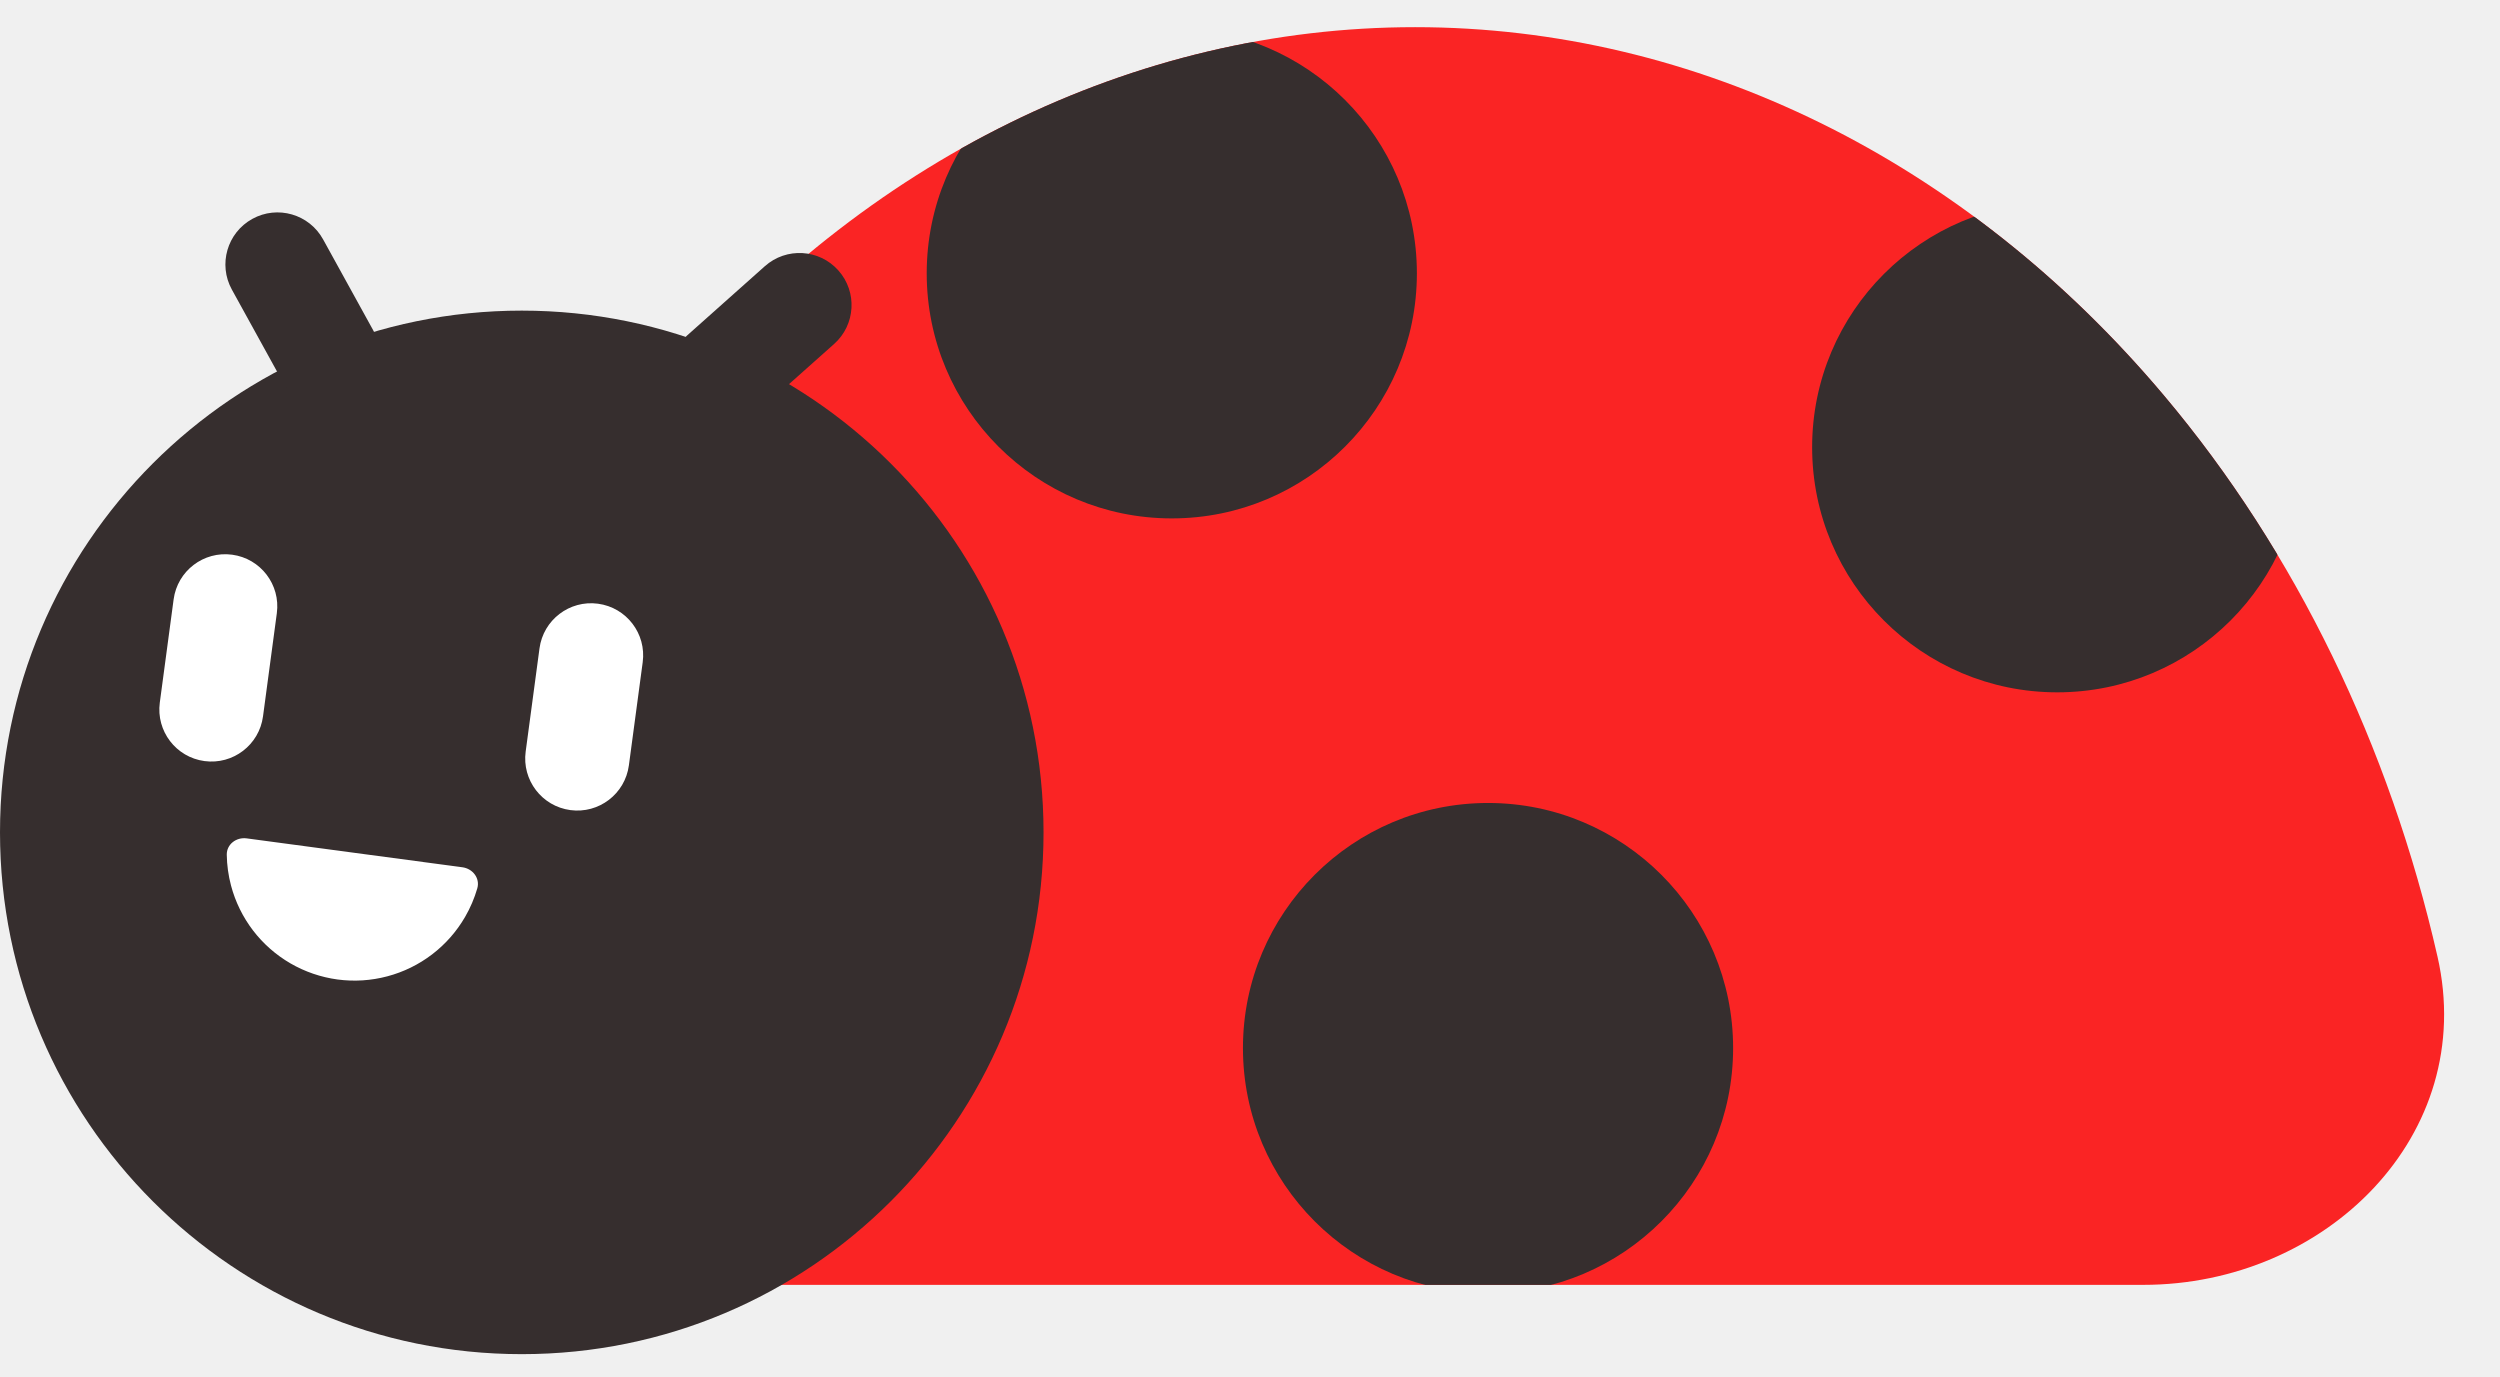
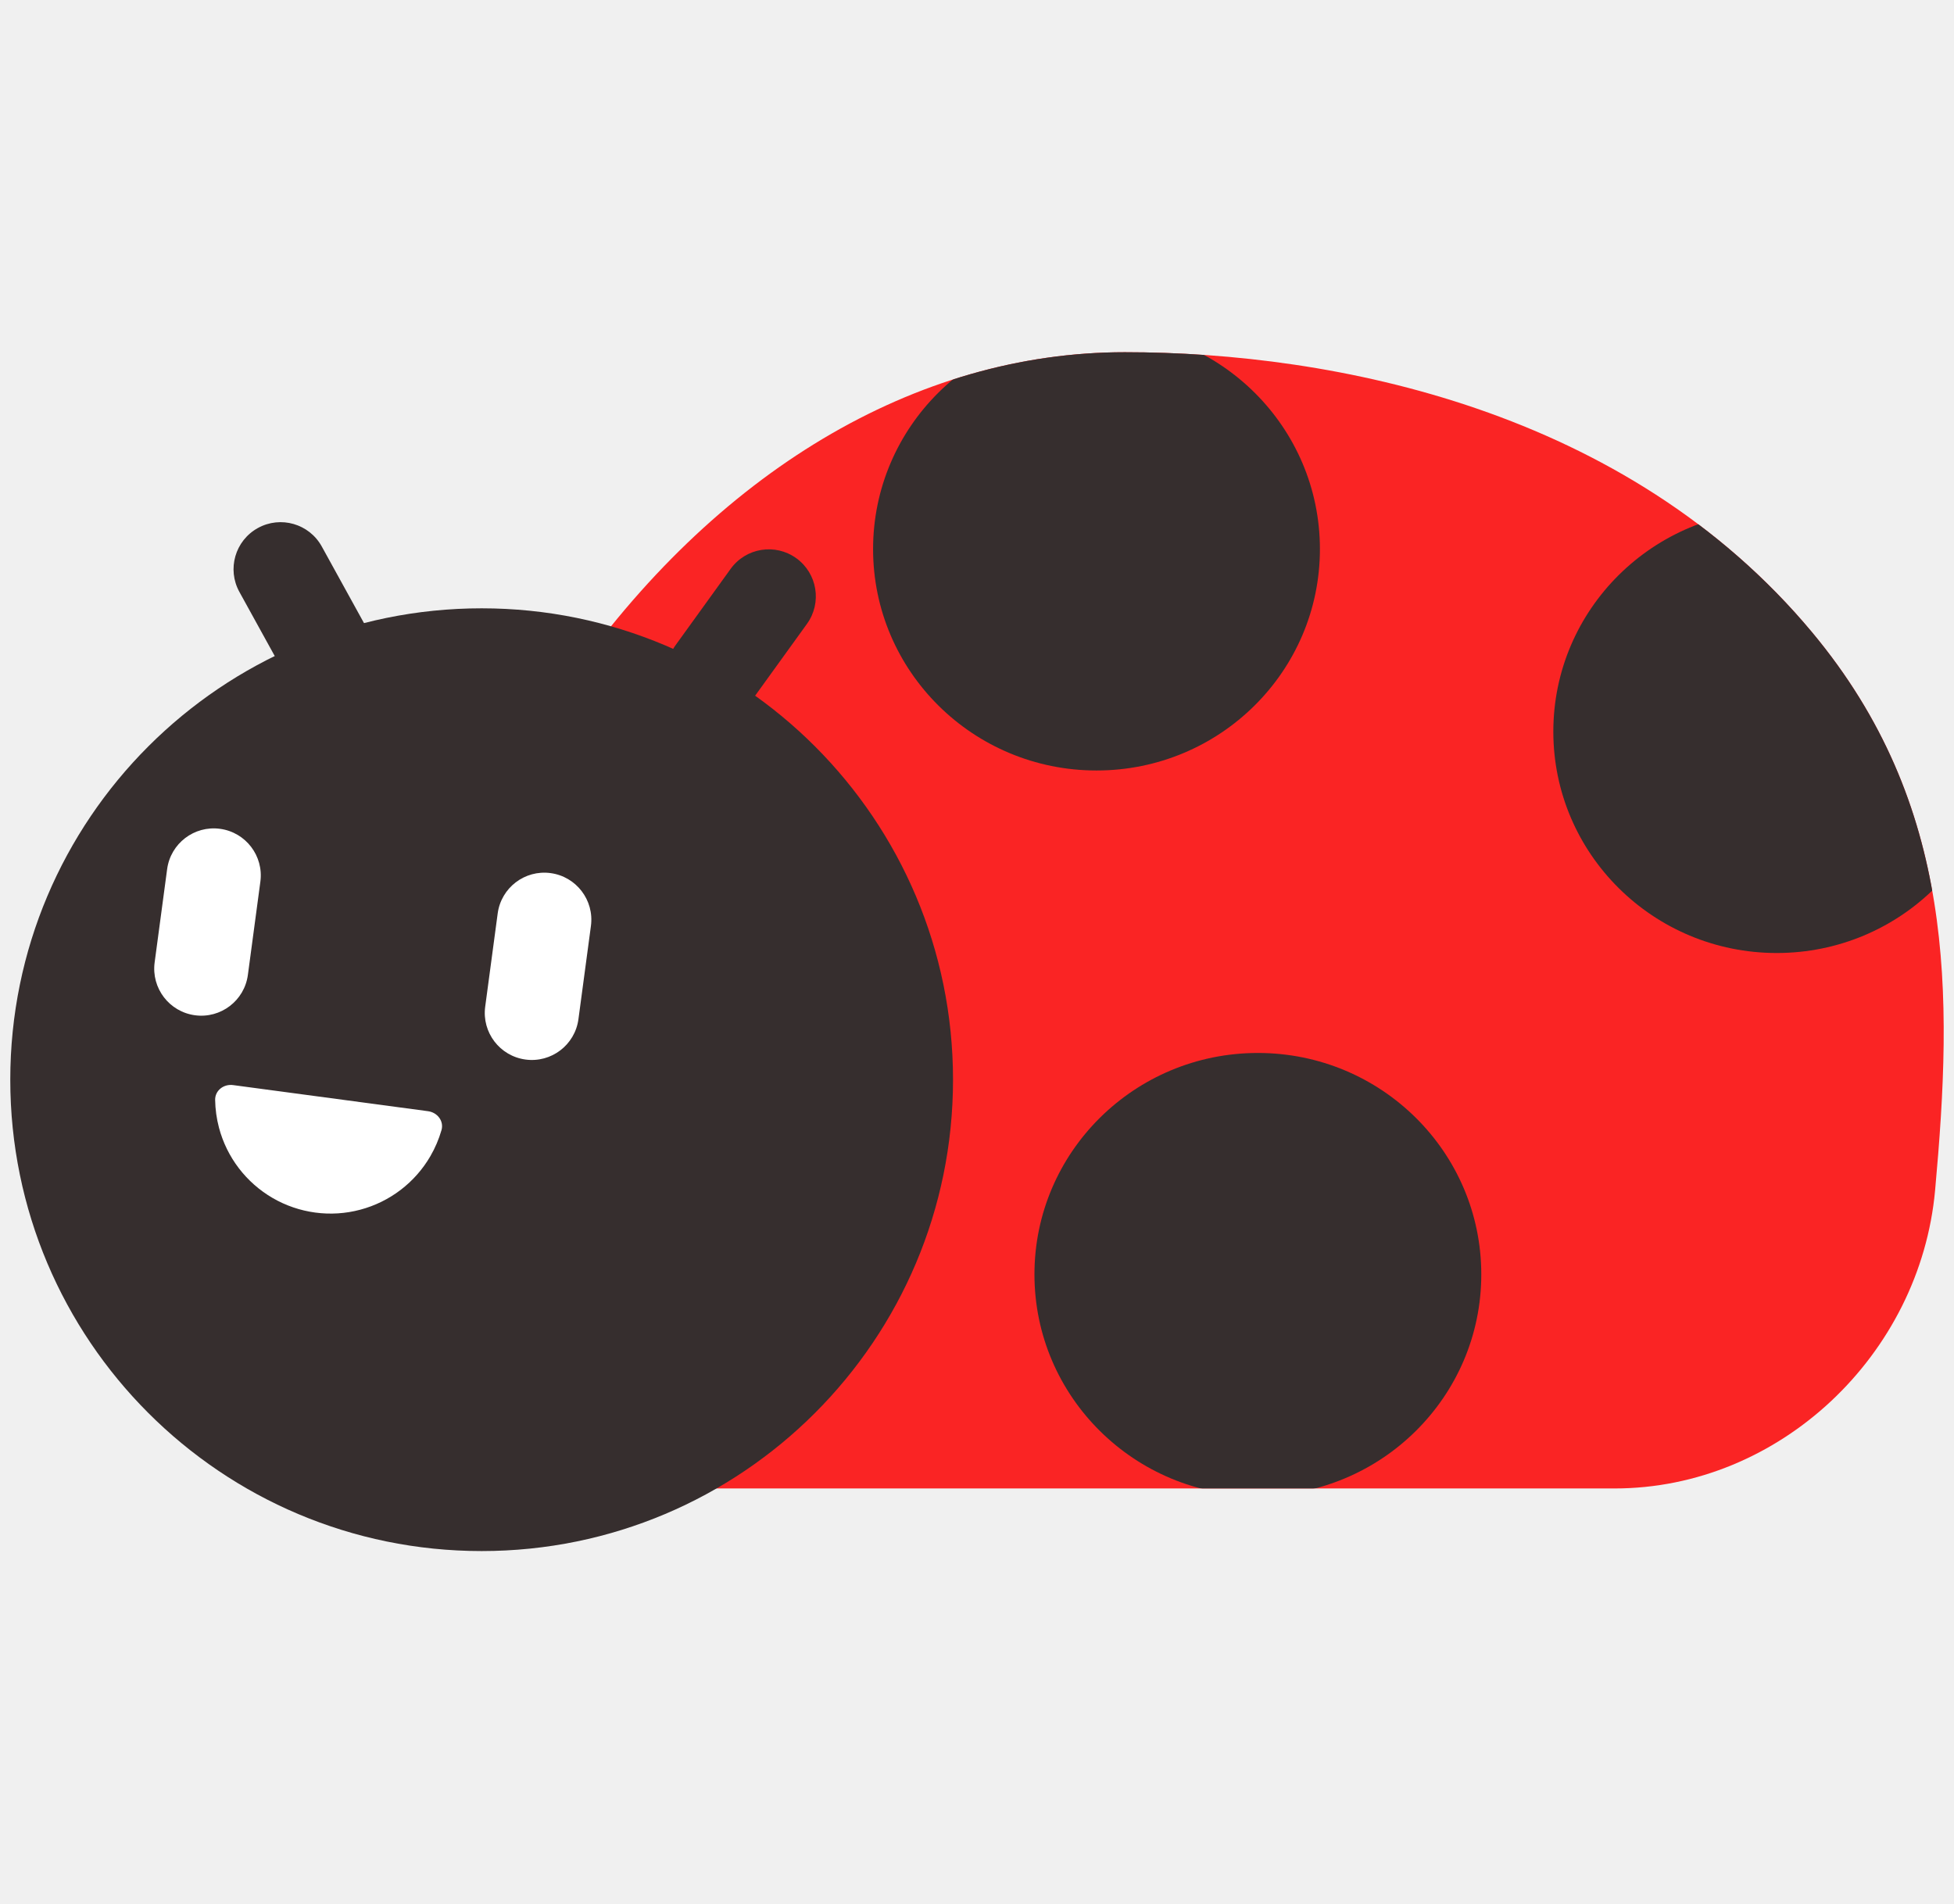
- <svg xmlns="http://www.w3.org/2000/svg" width="89" height="49" viewBox="0 0 89 49" fill="none">
-   <path d="M76.299 45.741C82.807 45.741 88.22 40.4 86.775 34.055C85.07 26.566 81.739 19.662 77.038 14.081C69.967 5.684 60.377 0.967 50.377 0.967C40.377 0.967 30.787 5.684 23.716 14.081C19.015 19.662 15.684 26.566 13.979 34.055C12.534 40.4 17.948 45.741 24.455 45.741L76.299 45.741Z" fill="#FA2424" />
-   <mask id="mask0_80_40" style="mask-type:alpha" maskUnits="userSpaceOnUse" x="13" y="0" width="75" height="46">
-     <path d="M76.299 45.741C82.807 45.741 88.22 40.4 86.775 34.055C85.07 26.566 81.739 19.662 77.038 14.081C69.967 5.684 60.377 0.967 50.377 0.967C40.377 0.967 30.787 5.684 23.716 14.081C19.015 19.662 15.684 26.566 13.979 34.055C12.534 40.4 17.948 45.741 24.455 45.741L76.299 45.741Z" fill="#FA2424" />
+ <svg xmlns="http://www.w3.org/2000/svg" width="77" height="75" viewBox="0 0 77 75" fill="none">
+   <path d="M63.622 58.654C70.13 58.654 75.665 53.387 76.255 46.906C76.96 39.169 77.074 31.71 71.405 24.913C64.091 16.142 52.567 13.879 44.323 13.879C36.08 13.879 28.174 18.597 22.345 26.994C18.476 32.568 15.732 39.46 14.324 46.938C13.12 53.333 18.517 58.654 25.024 58.654L63.622 58.654Z" fill="#FA2424" />
+   <mask id="mask0_87_123" style="mask-type:alpha" maskUnits="userSpaceOnUse" x="14" y="13" width="63" height="46">
+     <path d="M63.622 58.654C70.13 58.654 75.665 53.387 76.255 46.906C76.96 39.169 77.074 31.71 71.405 24.913C64.091 16.142 52.567 13.879 44.323 13.879C36.08 13.879 28.174 18.597 22.345 26.994C18.476 32.568 15.732 39.46 14.324 46.938C13.12 53.333 18.517 58.654 25.024 58.654L63.622 58.654Z" fill="#FA2424" />
  </mask>
-   <g mask="url(#mask0_80_40)">
-     <circle cx="41.716" cy="9.73" r="8.725" fill="#362E2E" />
-     <circle cx="73.237" cy="15.922" r="8.725" fill="#362E2E" />
-     <circle cx="52.974" cy="37.311" r="8.725" fill="#362E2E" />
+   <g mask="url(#mask0_87_123)">
+     <ellipse cx="43.209" cy="21.637" rx="8.804" ry="8.725" fill="#362E2E" />
+     <ellipse cx="70.015" cy="28.829" rx="8.804" ry="8.725" fill="#362E2E" />
+     <ellipse cx="49.568" cy="50.218" rx="8.804" ry="8.725" fill="#362E2E" />
  </g>
-   <circle cx="18.575" cy="29.633" r="18.575" fill="#362E2E" />
-   <rect x="19.452" y="21.246" width="3.707" height="7.413" rx="1.853" transform="rotate(7.62968 19.4524 21.2462)" fill="white" />
-   <rect x="6.427" y="19.501" width="3.707" height="7.413" rx="1.853" transform="rotate(7.62968 6.42676 19.5014)" fill="white" />
-   <path d="M16.462 30.875C16.831 30.925 17.095 31.266 16.992 31.624C16.889 31.98 16.743 32.322 16.556 32.644C16.256 33.161 15.858 33.613 15.383 33.976C14.908 34.339 14.367 34.604 13.789 34.757C13.212 34.911 12.61 34.949 12.018 34.87C11.426 34.79 10.855 34.595 10.338 34.295C9.822 33.995 9.369 33.597 9.006 33.122C8.644 32.647 8.378 32.105 8.225 31.528C8.129 31.168 8.079 30.799 8.073 30.429C8.067 30.057 8.412 29.797 8.781 29.846L12.622 30.361L16.462 30.875Z" fill="white" />
-   <rect x="7.36" y="8.687" width="3.707" height="7.413" rx="1.853" transform="rotate(-28.8633 7.35974 8.68668)" fill="#362E2E" />
-   <rect x="28.613" y="8.244" width="3.707" height="7.413" rx="1.853" transform="rotate(48.3045 28.6133 8.24399)" fill="#362E2E" />
+   <circle cx="18.98" cy="42.546" r="18.575" fill="#362E2E" />
+   <rect x="19.858" y="34.159" width="3.707" height="7.413" rx="1.853" transform="rotate(7.62968 19.8577 34.159)" fill="white" />
+   <rect x="6.832" y="32.414" width="3.707" height="7.413" rx="1.853" transform="rotate(7.62968 6.83203 32.4141)" fill="white" />
+   <path d="M16.868 43.788C17.237 43.837 17.501 44.179 17.397 44.536C17.294 44.892 17.148 45.235 16.961 45.557C16.662 46.074 16.263 46.526 15.788 46.889C15.313 47.251 14.772 47.517 14.194 47.67C13.617 47.824 13.015 47.862 12.423 47.782C11.831 47.703 11.26 47.508 10.743 47.208C10.227 46.908 9.774 46.509 9.412 46.035C9.049 45.56 8.783 45.018 8.63 44.441C8.535 44.081 8.484 43.712 8.478 43.342C8.473 42.969 8.817 42.709 9.186 42.759L13.027 43.273L16.868 43.788Z" fill="white" />
+   <rect x="8.539" y="21.702" width="3.707" height="7.413" rx="1.853" transform="rotate(-28.8633 8.53857 21.702)" fill="#362E2E" />
+   <rect x="29.877" y="20.913" width="3.707" height="7.413" rx="1.853" transform="rotate(35.812 29.8765 20.9127)" fill="#362E2E" />
</svg>
